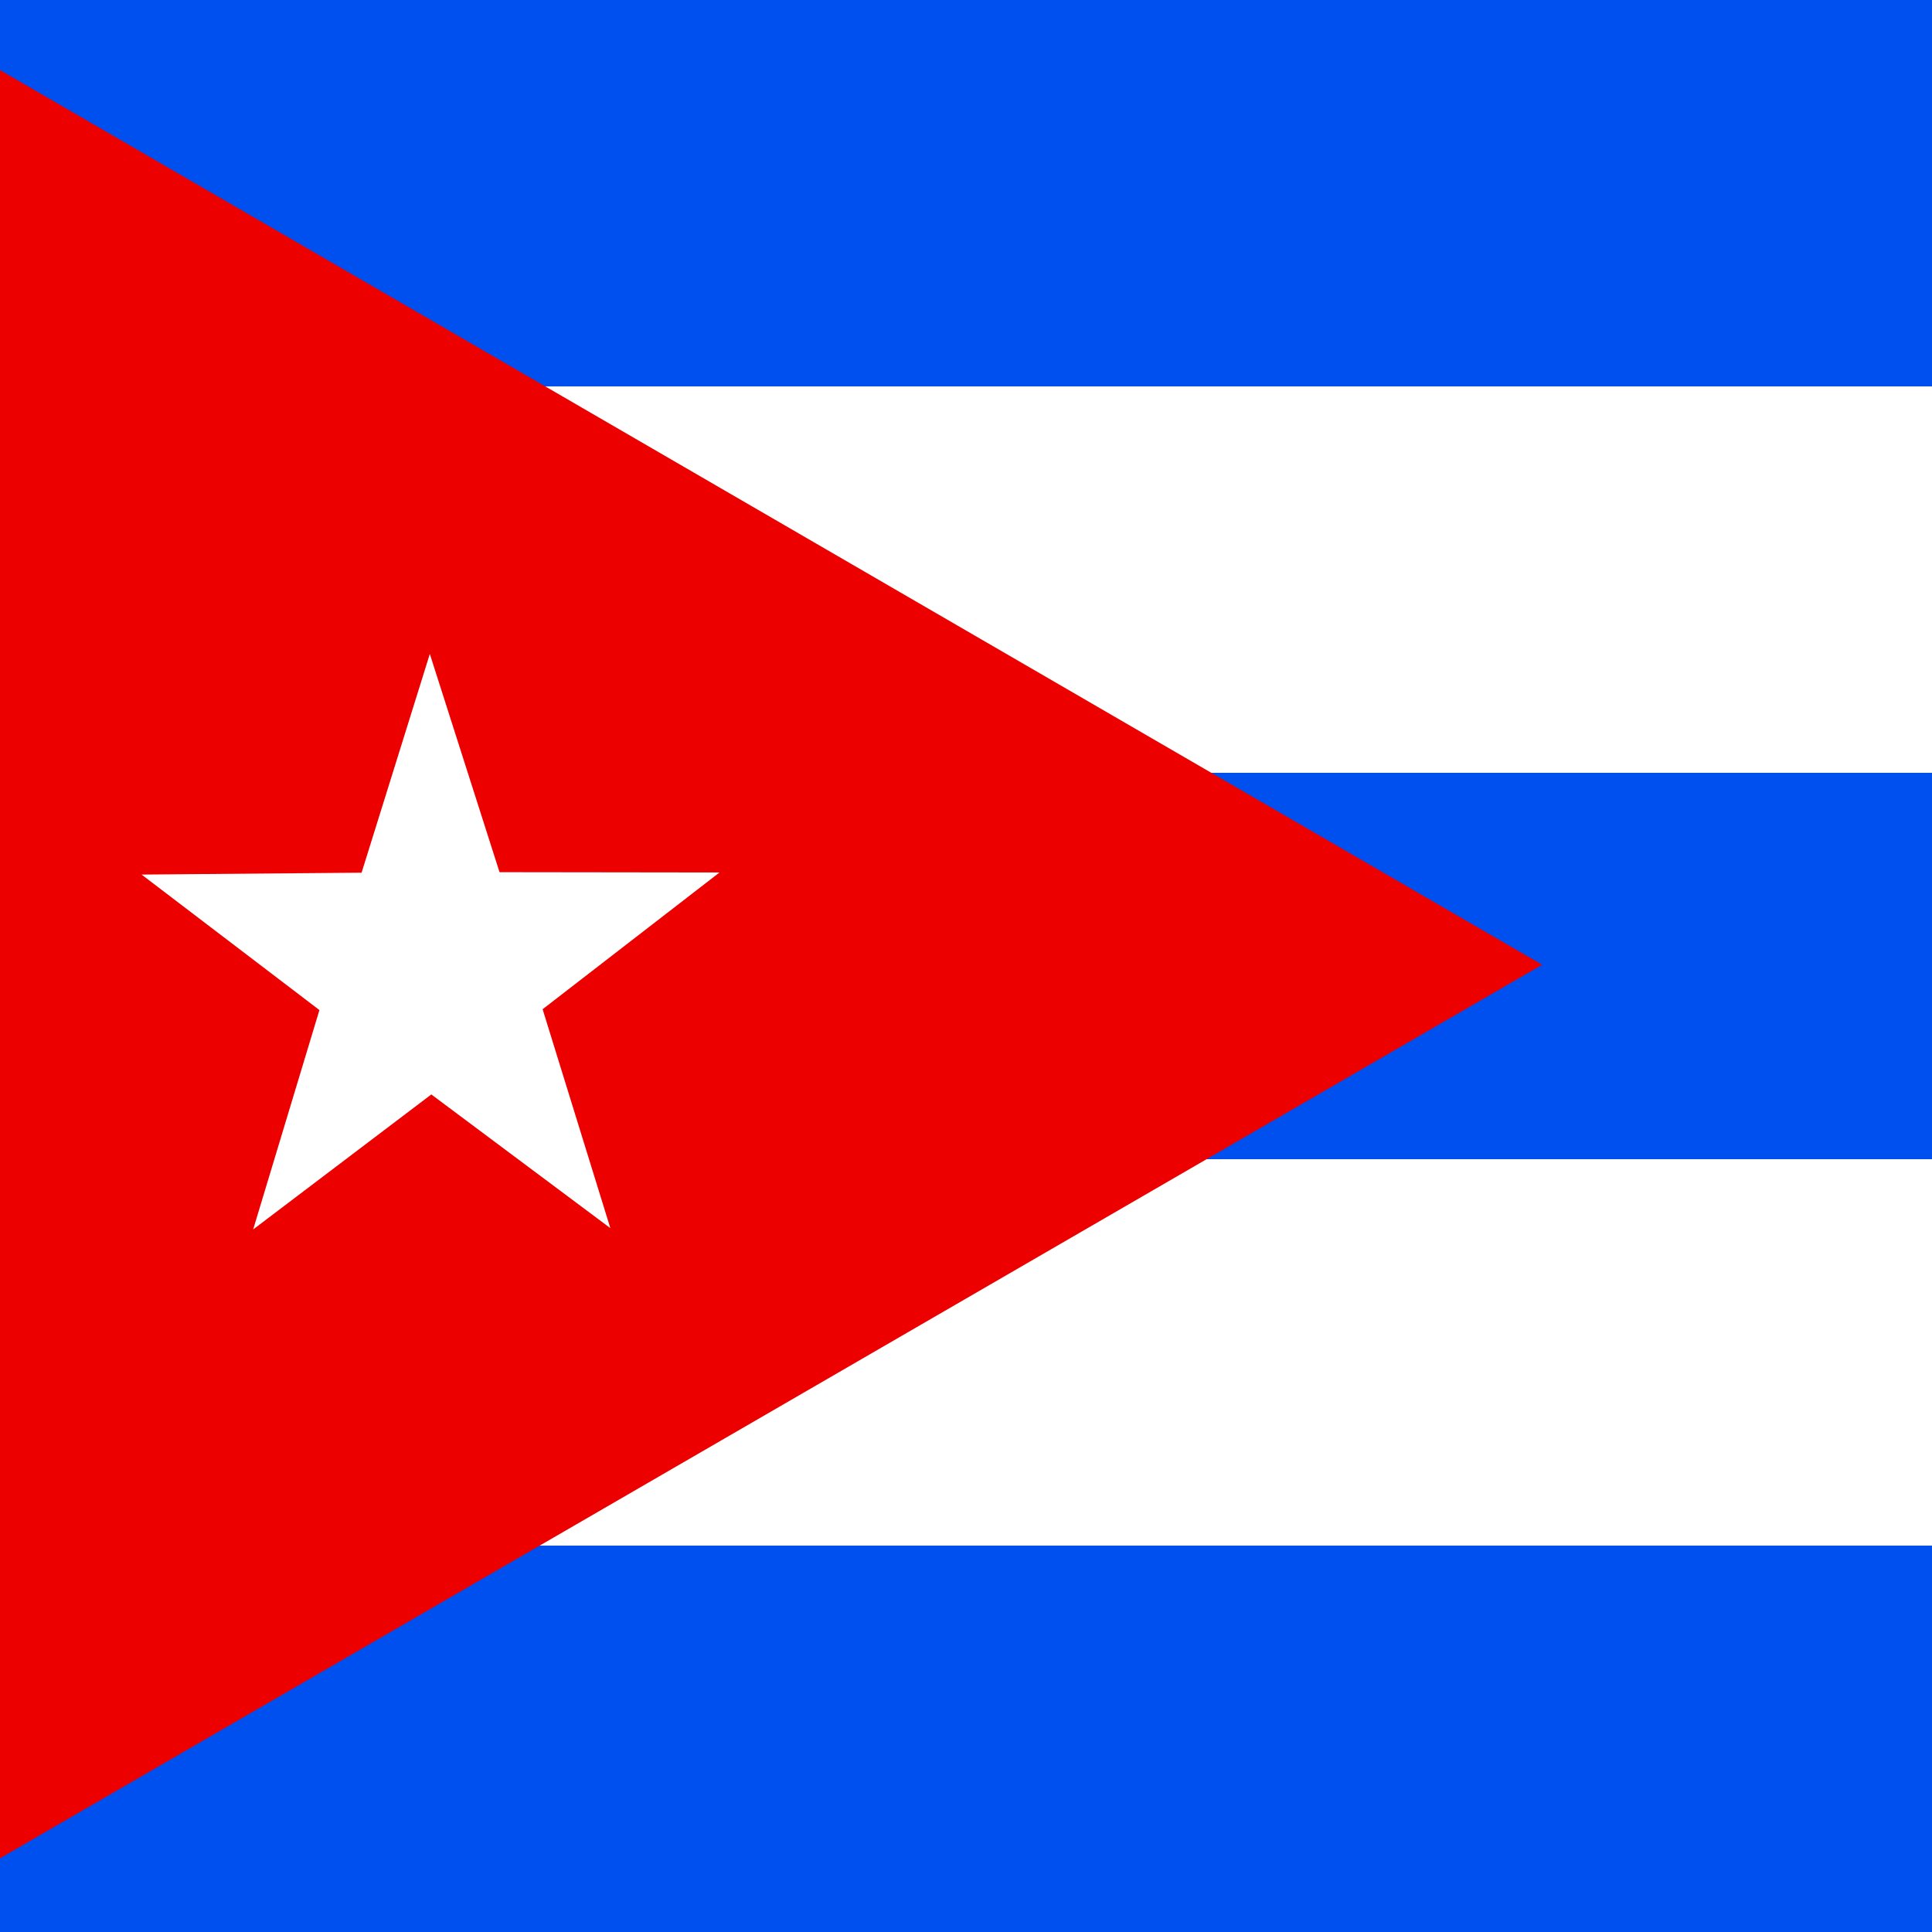
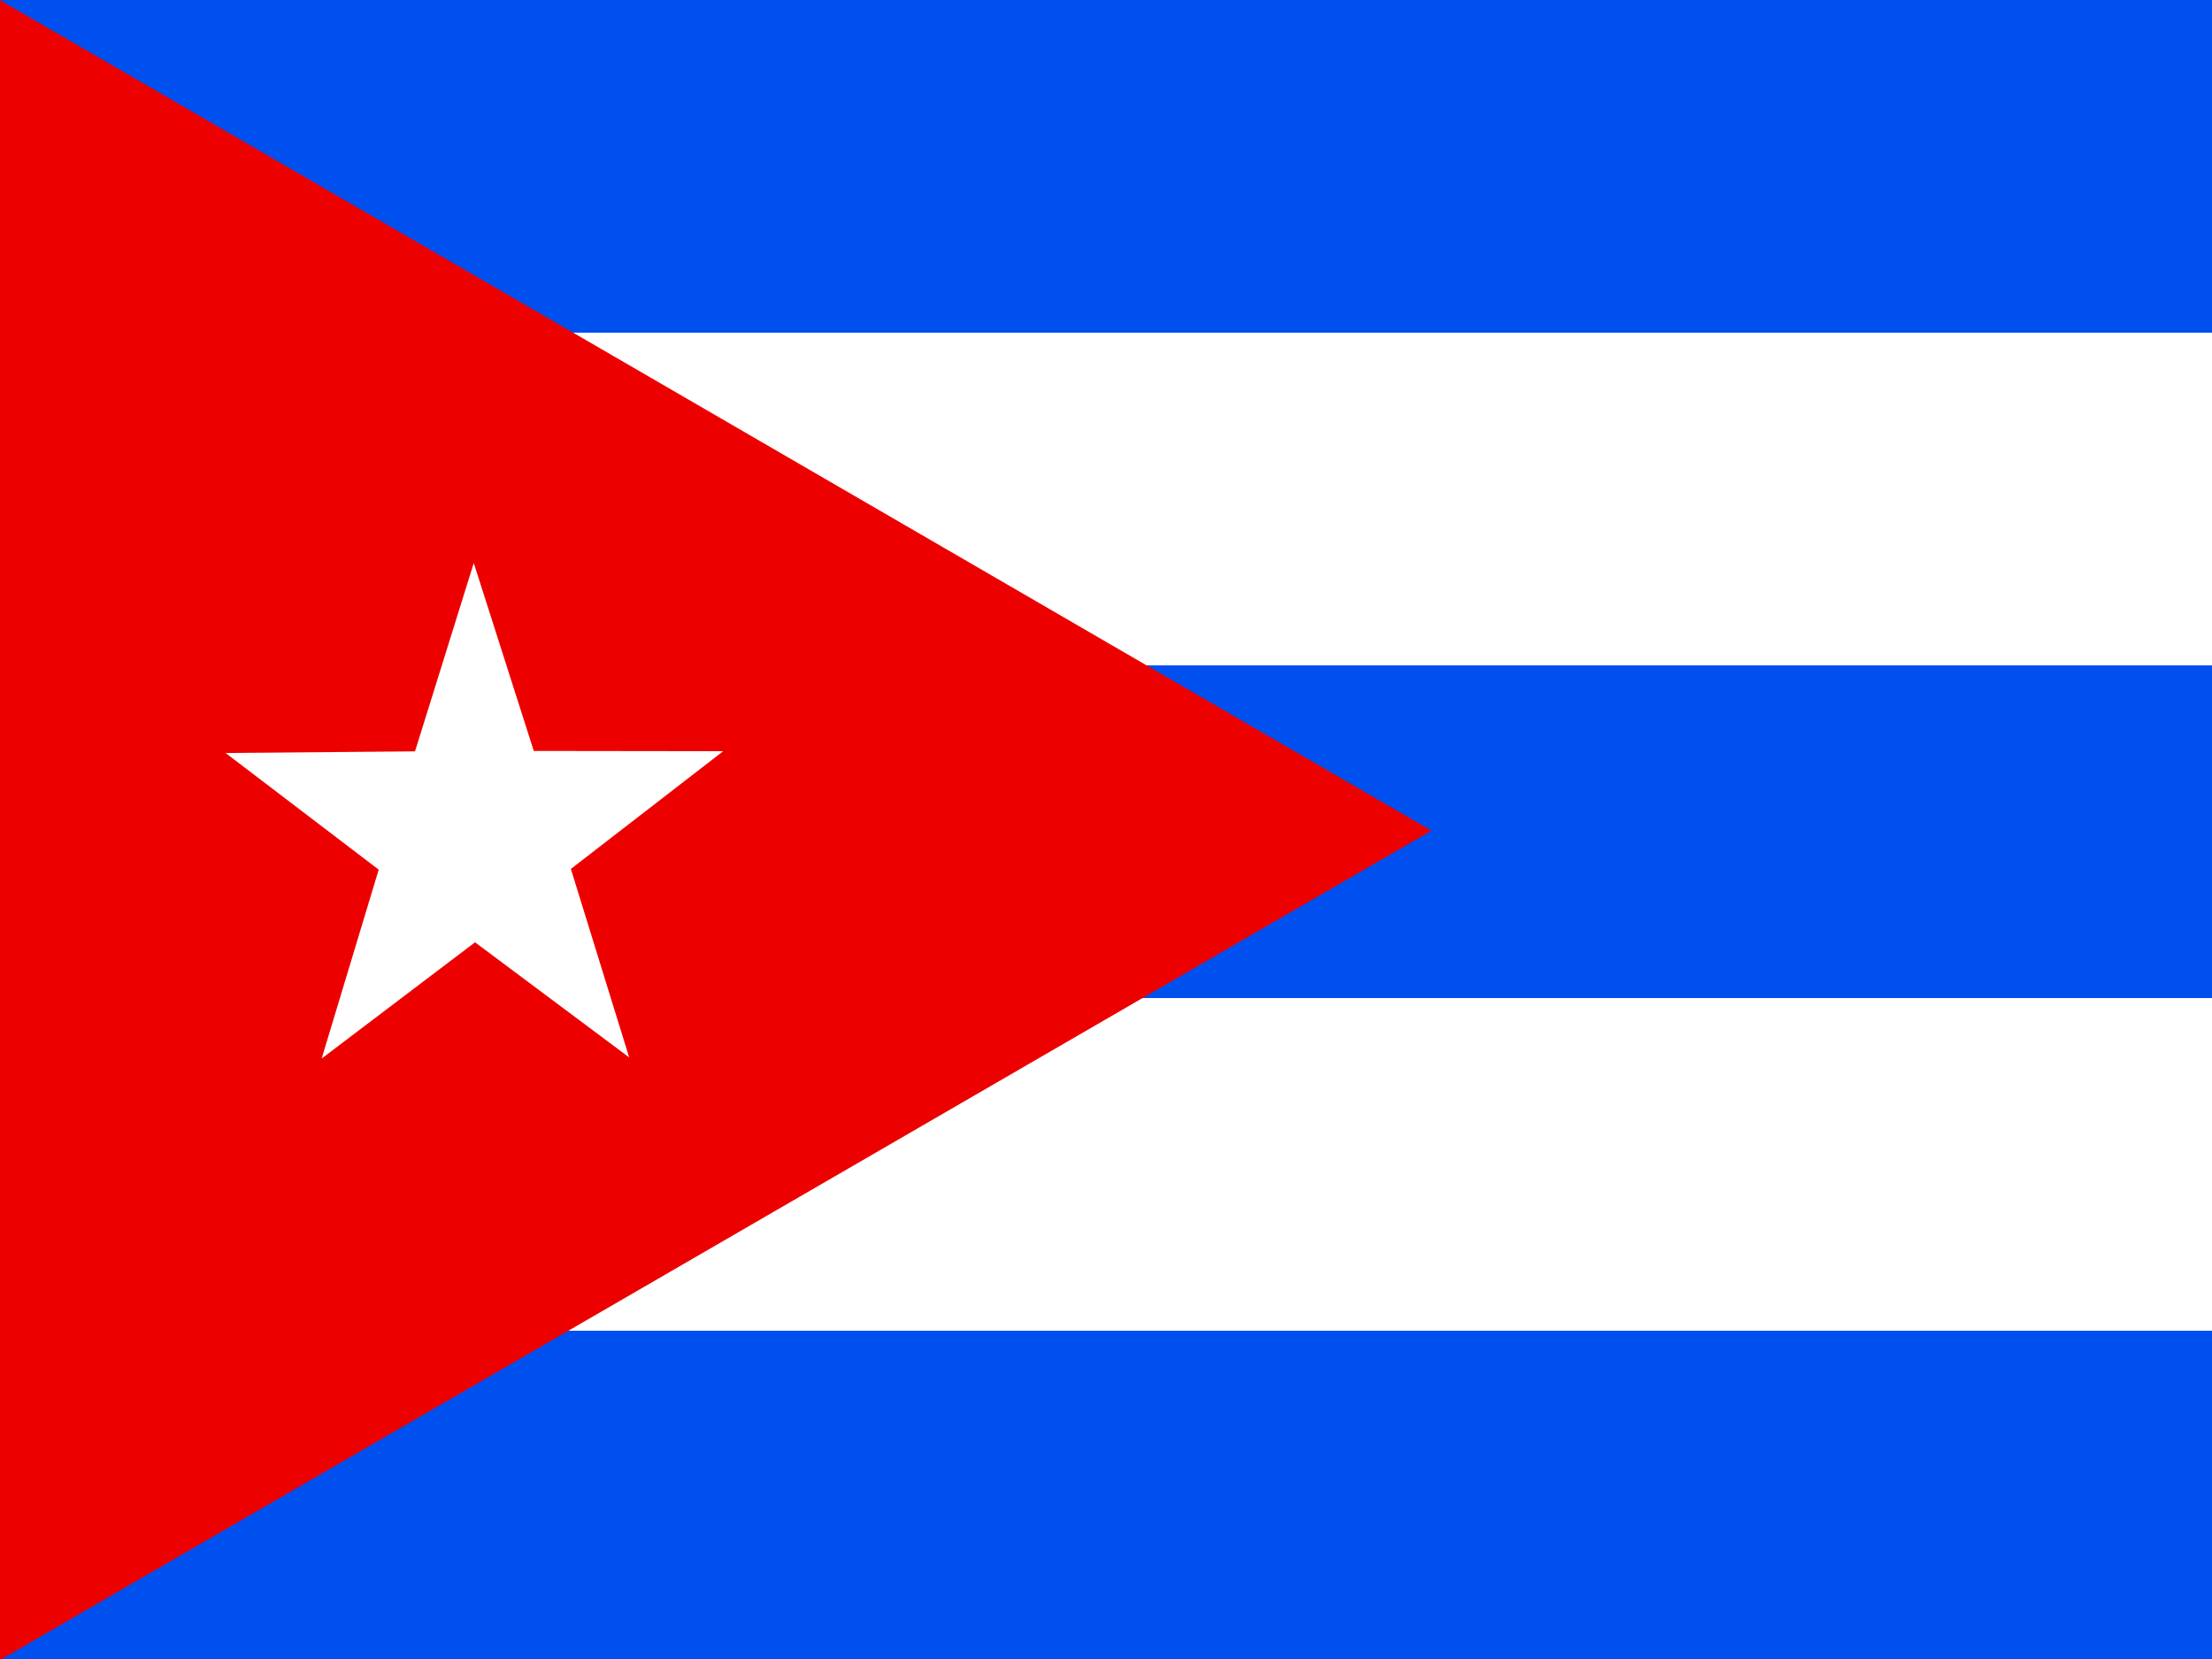
- <svg xmlns="http://www.w3.org/2000/svg" height="512" width="512" version="1">
+ <svg xmlns="http://www.w3.org/2000/svg" height="480" width="640" version="1">
  <defs>
    <clipPath id="a">
-       <path fill-opacity=".67" d="M0 0h512v512H0z" />
+       <path fill-opacity=".67" d="M-32 0h682.67v512H-32z" />
    </clipPath>
  </defs>
-   <g fill-rule="evenodd" clip-path="url(#a)">
+   <g fill-rule="evenodd" clip-path="url(#a)" transform="matrix(.94 0 0 .94 30 0)">
    <path fill="#0050f0" d="M-32 0h768v512H-32z" />
    <path fill="#fff" d="M-32 102.4h768v102.4H-32zM-32 307.2h768v102.4H-32z" />
    <path d="M-32 0l440.69 255.67L-32 511.01V0z" fill="#ed0000" />
    <path d="M161.75 325.47l-47.447-35.432-47.214 35.78 17.56-58.144-47.13-35.904 58.306-.5 18.084-57.97 18.472 57.836 58.305.077-46.886 36.243 17.948 58.016z" fill="#fff" />
  </g>
</svg>
